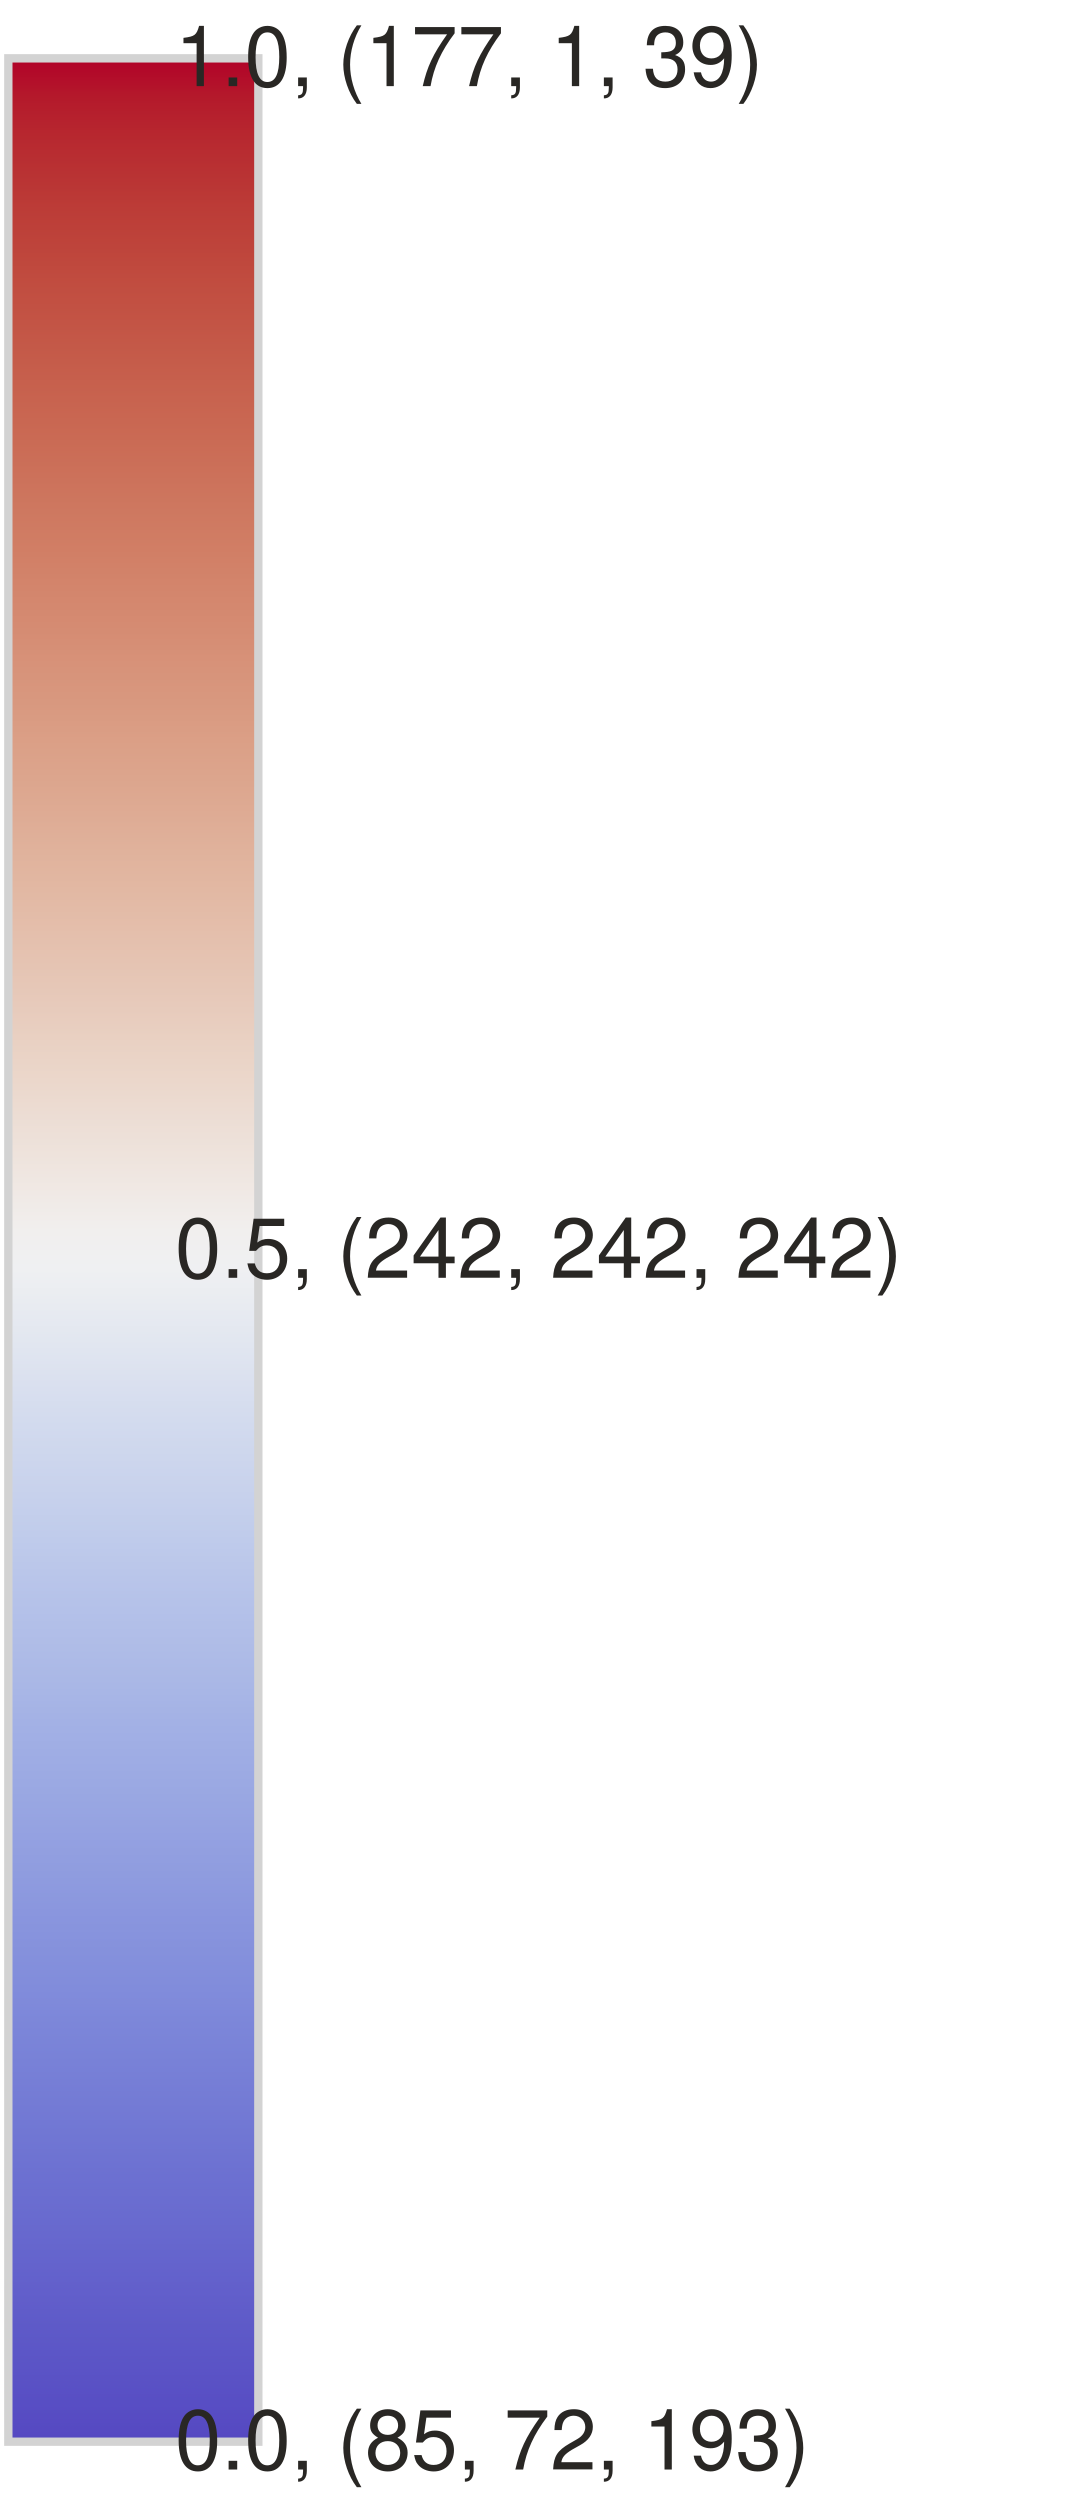
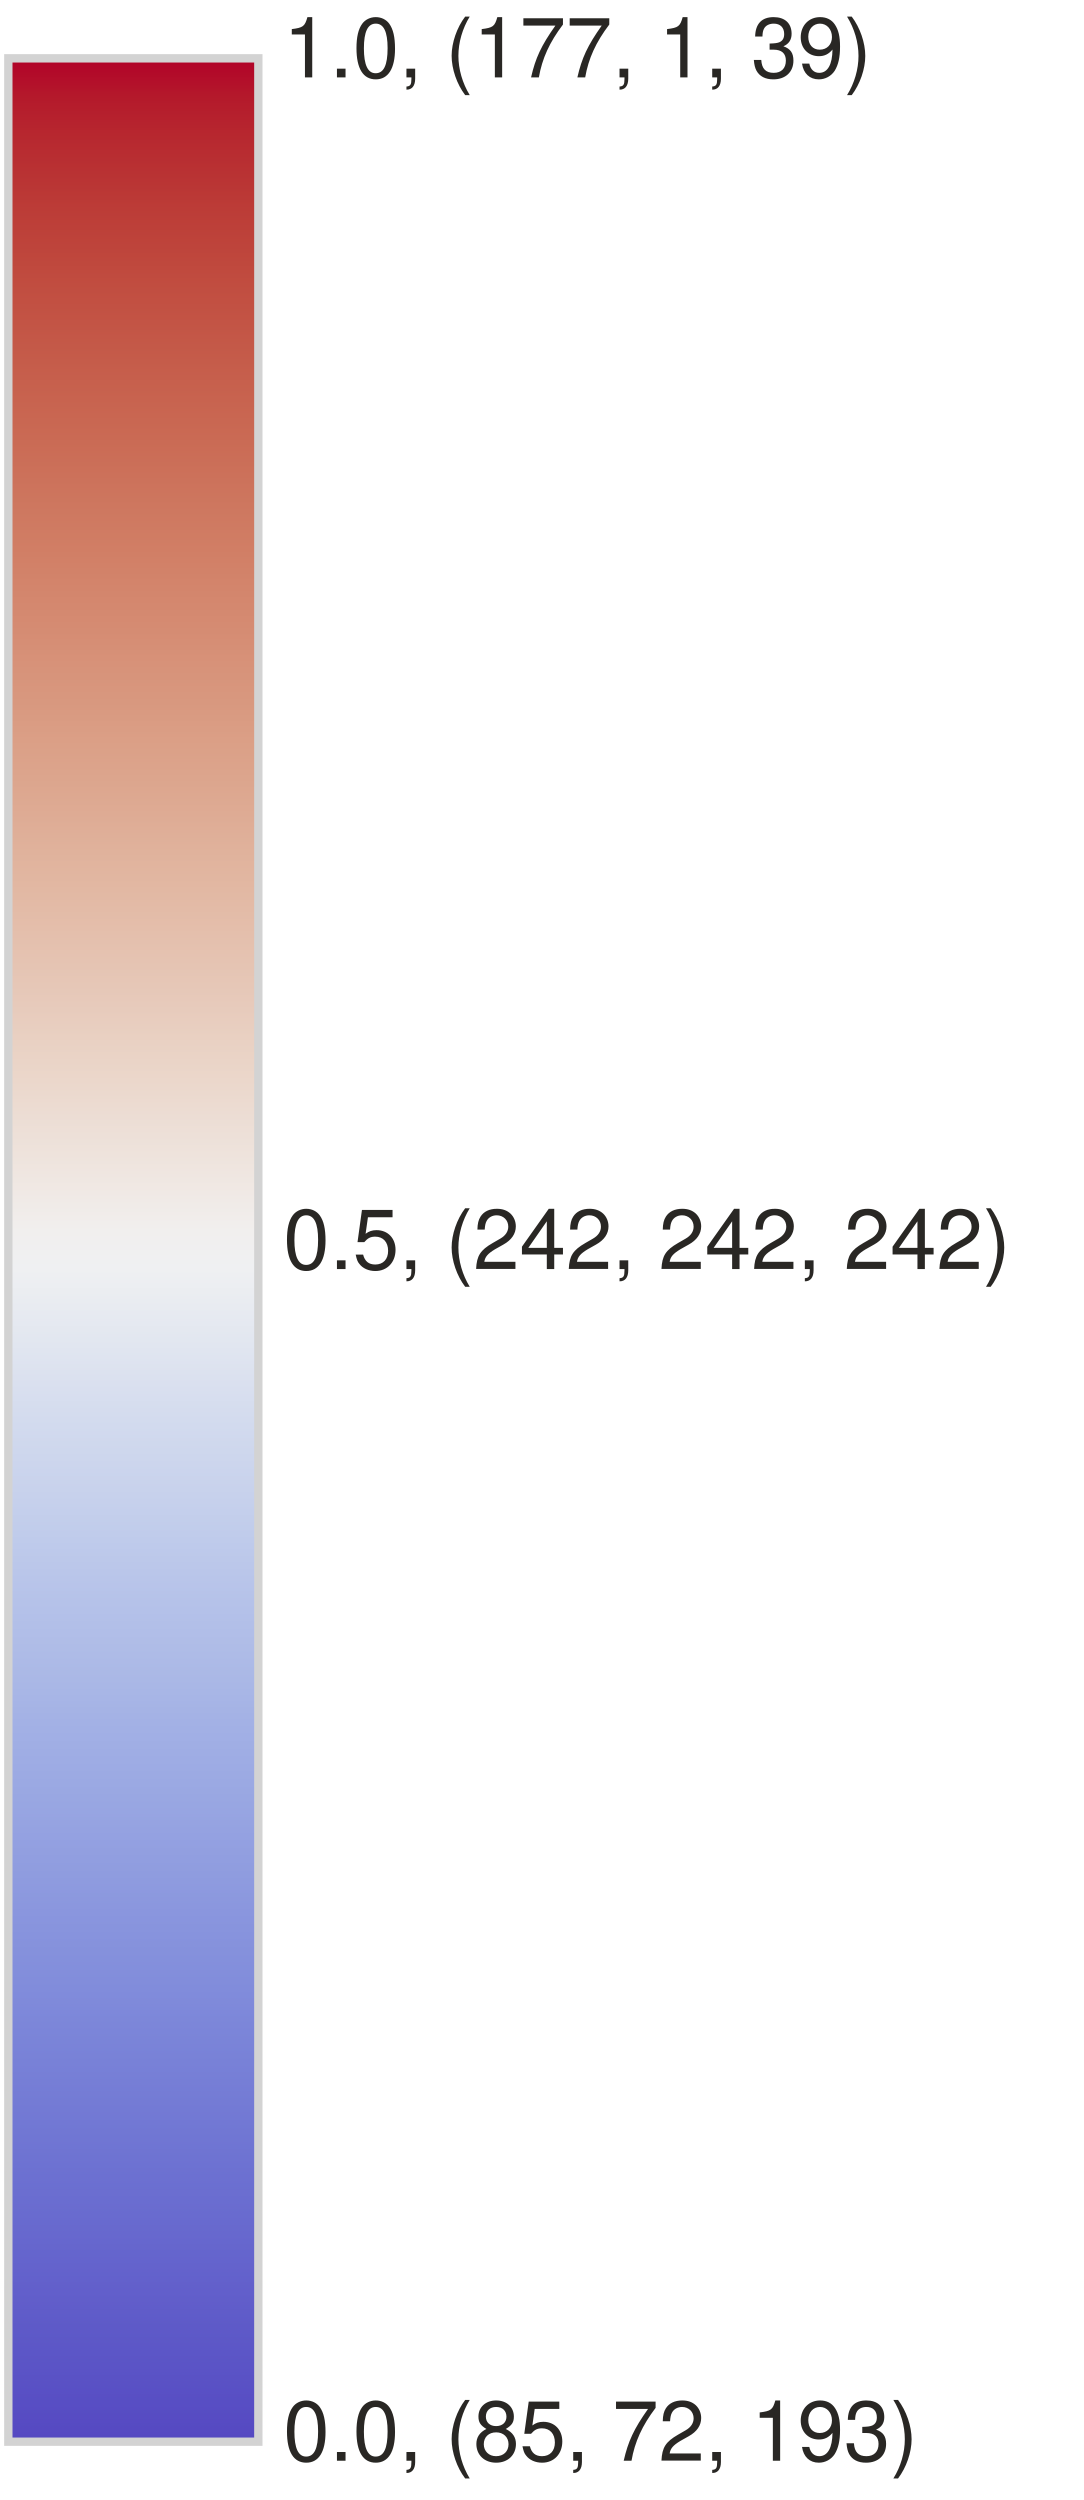
- <svg xmlns="http://www.w3.org/2000/svg" height="300.0px" id="tce67078458b441a49acb9ceb5126996e" preserveAspectRatio="xMidYMid meet" style="background-color:transparent;fill:rgb(16.1%,15.3%,14.1%);fill-opacity:1.0;font-family:Helvetica;font-size:12px;opacity:1.0;stroke:rgb(16.1%,15.3%,14.1%);stroke-opacity:1.0;stroke-width:1.0" viewBox="0 0 130.0 300.0" width="130.0px">
-   <g class="toyplot-axes-NumberLine" id="tfe8b7e9663074776b7fd7ad8ccbfeefb">
+ <svg xmlns="http://www.w3.org/2000/svg" height="300.0px" id="tf07aa59e63d648f78c0e0a3cfb1557f6" preserveAspectRatio="xMidYMid meet" style="background-color:transparent;fill:rgb(16.1%,15.3%,14.1%);fill-opacity:1.0;font-family:Helvetica;font-size:12px;opacity:1.0;stroke:rgb(16.1%,15.3%,14.1%);stroke-opacity:1.0;stroke-width:1.0" viewBox="0 0 130.0 300.0" width="130.0px">
+   <g class="toyplot-axes-NumberLine" id="t86d14d57dde14d1f887d5257d1b5b6c1">
    <g class="toyplot-coordinate-events">
-       <g class="toyplot-color-Map" id="t2f03f6d8b9074472a865e588aace6a8d" transform="translate(16.0,293.0) rotate(-90.0) translate(0,-0.0)">
+       <g class="toyplot-color-Map" id="tc8de103d0d76428c8d580410778c28f5" transform="translate(16.0,293.0) rotate(-90.0) translate(0,-0.0)">
        <defs>
-           <linearGradient gradientUnits="userSpaceOnUse" id="td34cbe2bad954d5b8881c7044e243ccf" x1="0.0" x2="286.0" y1="0" y2="0">
+           <linearGradient gradientUnits="userSpaceOnUse" id="tf8f813b1c3ab4c6ea928cf69dee48d52" x1="0.0" x2="286.0" y1="0" y2="0">
            <stop offset="0.0" stop-color="rgb(33.5%,28.3%,75.6%)" stop-opacity="1.0" />
            <stop offset="0.016" stop-color="rgb(34.6%,30.6%,76.7%)" stop-opacity="1.0" />
            <stop offset="0.032" stop-color="rgb(35.8%,32.9%,77.7%)" stop-opacity="1.0" />
            <stop offset="0.048" stop-color="rgb(37%,35.2%,78.6%)" stop-opacity="1.0" />
            <stop offset="0.063" stop-color="rgb(38.3%,37.4%,79.6%)" stop-opacity="1.0" />
            <stop offset="0.079" stop-color="rgb(39.7%,39.6%,80.5%)" stop-opacity="1.0" />
            <stop offset="0.095" stop-color="rgb(41.1%,41.8%,81.3%)" stop-opacity="1.0" />
            <stop offset="0.111" stop-color="rgb(42.5%,44%,82.1%)" stop-opacity="1.0" />
            <stop offset="0.127" stop-color="rgb(44%,46.2%,82.9%)" stop-opacity="1.0" />
            <stop offset="0.143" stop-color="rgb(45.6%,48.3%,83.7%)" stop-opacity="1.0" />
            <stop offset="0.159" stop-color="rgb(47.2%,50.5%,84.4%)" stop-opacity="1.0" />
            <stop offset="0.175" stop-color="rgb(48.8%,52.6%,85.1%)" stop-opacity="1.0" />
            <stop offset="0.19" stop-color="rgb(50.6%,54.8%,85.8%)" stop-opacity="1.0" />
            <stop offset="0.206" stop-color="rgb(52.3%,56.9%,86.4%)" stop-opacity="1.0" />
            <stop offset="0.222" stop-color="rgb(54.1%,59%,87%)" stop-opacity="1.0" />
            <stop offset="0.238" stop-color="rgb(56%,61.1%,87.6%)" stop-opacity="1.0" />
            <stop offset="0.254" stop-color="rgb(58%,63.3%,88.2%)" stop-opacity="1.0" />
            <stop offset="0.27" stop-color="rgb(60%,65.4%,88.7%)" stop-opacity="1.0" />
            <stop offset="0.286" stop-color="rgb(62%,67.5%,89.3%)" stop-opacity="1.0" />
            <stop offset="0.302" stop-color="rgb(64.1%,69.5%,89.8%)" stop-opacity="1.0" />
            <stop offset="0.317" stop-color="rgb(66.3%,71.6%,90.3%)" stop-opacity="1.0" />
            <stop offset="0.333" stop-color="rgb(68.5%,73.7%,90.7%)" stop-opacity="1.0" />
            <stop offset="0.349" stop-color="rgb(70.7%,75.8%,91.2%)" stop-opacity="1.0" />
            <stop offset="0.365" stop-color="rgb(73.1%,77.8%,91.6%)" stop-opacity="1.0" />
            <stop offset="0.381" stop-color="rgb(75.4%,79.9%,92%)" stop-opacity="1.0" />
            <stop offset="0.397" stop-color="rgb(77.9%,81.9%,92.5%)" stop-opacity="1.0" />
            <stop offset="0.413" stop-color="rgb(80.4%,84%,92.9%)" stop-opacity="1.0" />
            <stop offset="0.429" stop-color="rgb(82.9%,86%,93.3%)" stop-opacity="1.0" />
            <stop offset="0.444" stop-color="rgb(85.5%,88%,93.7%)" stop-opacity="1.0" />
            <stop offset="0.46" stop-color="rgb(88.1%,90%,94%)" stop-opacity="1.0" />
            <stop offset="0.476" stop-color="rgb(90.8%,92%,94.4%)" stop-opacity="1.0" />
            <stop offset="0.492" stop-color="rgb(93.6%,94%,94.8%)" stop-opacity="1.0" />
            <stop offset="0.508" stop-color="rgb(94.7%,93.8%,93.2%)" stop-opacity="1.0" />
            <stop offset="0.524" stop-color="rgb(94%,91.4%,89.8%)" stop-opacity="1.0" />
            <stop offset="0.54" stop-color="rgb(93.3%,89%,86.3%)" stop-opacity="1.0" />
            <stop offset="0.556" stop-color="rgb(92.6%,86.6%,83%)" stop-opacity="1.0" />
            <stop offset="0.571" stop-color="rgb(92%,84.2%,79.7%)" stop-opacity="1.0" />
            <stop offset="0.587" stop-color="rgb(91.3%,81.8%,76.4%)" stop-opacity="1.0" />
            <stop offset="0.603" stop-color="rgb(90.6%,79.4%,73.2%)" stop-opacity="1.0" />
            <stop offset="0.619" stop-color="rgb(89.9%,77%,70.1%)" stop-opacity="1.0" />
            <stop offset="0.635" stop-color="rgb(89.3%,74.6%,67%)" stop-opacity="1.0" />
            <stop offset="0.651" stop-color="rgb(88.6%,72.1%,64%)" stop-opacity="1.0" />
            <stop offset="0.667" stop-color="rgb(87.9%,69.7%,61%)" stop-opacity="1.0" />
            <stop offset="0.683" stop-color="rgb(87.1%,67.2%,58.2%)" stop-opacity="1.0" />
            <stop offset="0.698" stop-color="rgb(86.4%,64.7%,55.3%)" stop-opacity="1.0" />
            <stop offset="0.714" stop-color="rgb(85.7%,62.2%,52.6%)" stop-opacity="1.0" />
            <stop offset="0.73" stop-color="rgb(84.9%,59.7%,49.9%)" stop-opacity="1.0" />
            <stop offset="0.746" stop-color="rgb(84.2%,57.2%,47.3%)" stop-opacity="1.0" />
            <stop offset="0.762" stop-color="rgb(83.4%,54.7%,44.7%)" stop-opacity="1.0" />
            <stop offset="0.778" stop-color="rgb(82.6%,52.1%,42.2%)" stop-opacity="1.0" />
            <stop offset="0.794" stop-color="rgb(81.8%,49.5%,39.8%)" stop-opacity="1.0" />
            <stop offset="0.81" stop-color="rgb(80.9%,46.9%,37.5%)" stop-opacity="1.0" />
            <stop offset="0.825" stop-color="rgb(80.1%,44.2%,35.2%)" stop-opacity="1.0" />
            <stop offset="0.841" stop-color="rgb(79.2%,41.5%,33%)" stop-opacity="1.0" />
            <stop offset="0.857" stop-color="rgb(78.3%,38.8%,30.9%)" stop-opacity="1.0" />
            <stop offset="0.873" stop-color="rgb(77.4%,36%,28.9%)" stop-opacity="1.0" />
            <stop offset="0.889" stop-color="rgb(76.5%,33.1%,26.9%)" stop-opacity="1.0" />
            <stop offset="0.905" stop-color="rgb(75.6%,30%,25%)" stop-opacity="1.0" />
            <stop offset="0.921" stop-color="rgb(74.6%,26.8%,23.2%)" stop-opacity="1.0" />
            <stop offset="0.937" stop-color="rgb(73.6%,23.4%,21.5%)" stop-opacity="1.0" />
            <stop offset="0.952" stop-color="rgb(72.6%,19.7%,19.9%)" stop-opacity="1.0" />
            <stop offset="0.968" stop-color="rgb(71.6%,15.4%,18.3%)" stop-opacity="1.0" />
            <stop offset="0.984" stop-color="rgb(70.5%,9.92%,16.8%)" stop-opacity="1.0" />
            <stop offset="1.0" stop-color="rgb(69.5%,0.296%,15.5%)" stop-opacity="1.0" />
          </linearGradient>
        </defs>
-         <rect height="30" style="fill:url(#td34cbe2bad954d5b8881c7044e243ccf);stroke:rgb(82.7%,82.7%,82.7%);stroke-opacity:1.0;stroke-width:1.0" width="286.0" x="0.0" y="-15.0" />
+         <rect height="30" style="fill:url(#tf8f813b1c3ab4c6ea928cf69dee48d52);stroke:rgb(82.7%,82.7%,82.7%);stroke-opacity:1.0;stroke-width:1.0" width="286.0" x="0.0" y="-15.0" />
      </g>
    </g>
-     <g class="toyplot-axes-Axis" id="t64f3d7af82ce487ea84ddcf2f7ffe1b9" transform="translate(16.0,293.0) rotate(-90.0) translate(0,5.0)">
+     <g class="toyplot-axes-Axis" id="t0b8cccf774c24a05b1ca76b3a9454d4b" transform="translate(16.0,293.0) rotate(-90.0) translate(0,5.0)">
      <g>
-         <text style="dominant-baseline:middle;font-size:10px;font-weight:normal;stroke:none;text-anchor:start" transform="translate(0.0,0)rotate(90)">
+         <text style="dominant-baseline:central;font-size:10px;font-weight:normal;stroke:none;text-anchor:start" transform="translate(0.0,6)rotate(90)translate(7.0,-0.0)">
          <tspan style="dominant-baseline:inherit">0.0, (85, 72, 193)</tspan>
        </text>
-         <text style="dominant-baseline:middle;font-size:10px;font-weight:normal;stroke:none;text-anchor:start" transform="translate(143.0,0)rotate(90)">
+         <text style="dominant-baseline:central;font-size:10px;font-weight:normal;stroke:none;text-anchor:start" transform="translate(143.0,6)rotate(90)translate(7.0,-0.0)">
          <tspan style="dominant-baseline:inherit">0.5, (242, 242, 242)</tspan>
        </text>
-         <text style="dominant-baseline:middle;font-size:10px;font-weight:normal;stroke:none;text-anchor:start" transform="translate(286.0,0)rotate(90)">
+         <text style="dominant-baseline:central;font-size:10px;font-weight:normal;stroke:none;text-anchor:start" transform="translate(286.0,6)rotate(90)translate(7.0,-0.0)">
          <tspan style="dominant-baseline:inherit">1.0, (177, 1, 39)</tspan>
        </text>
      </g>
    </g>
  </g>
</svg>
